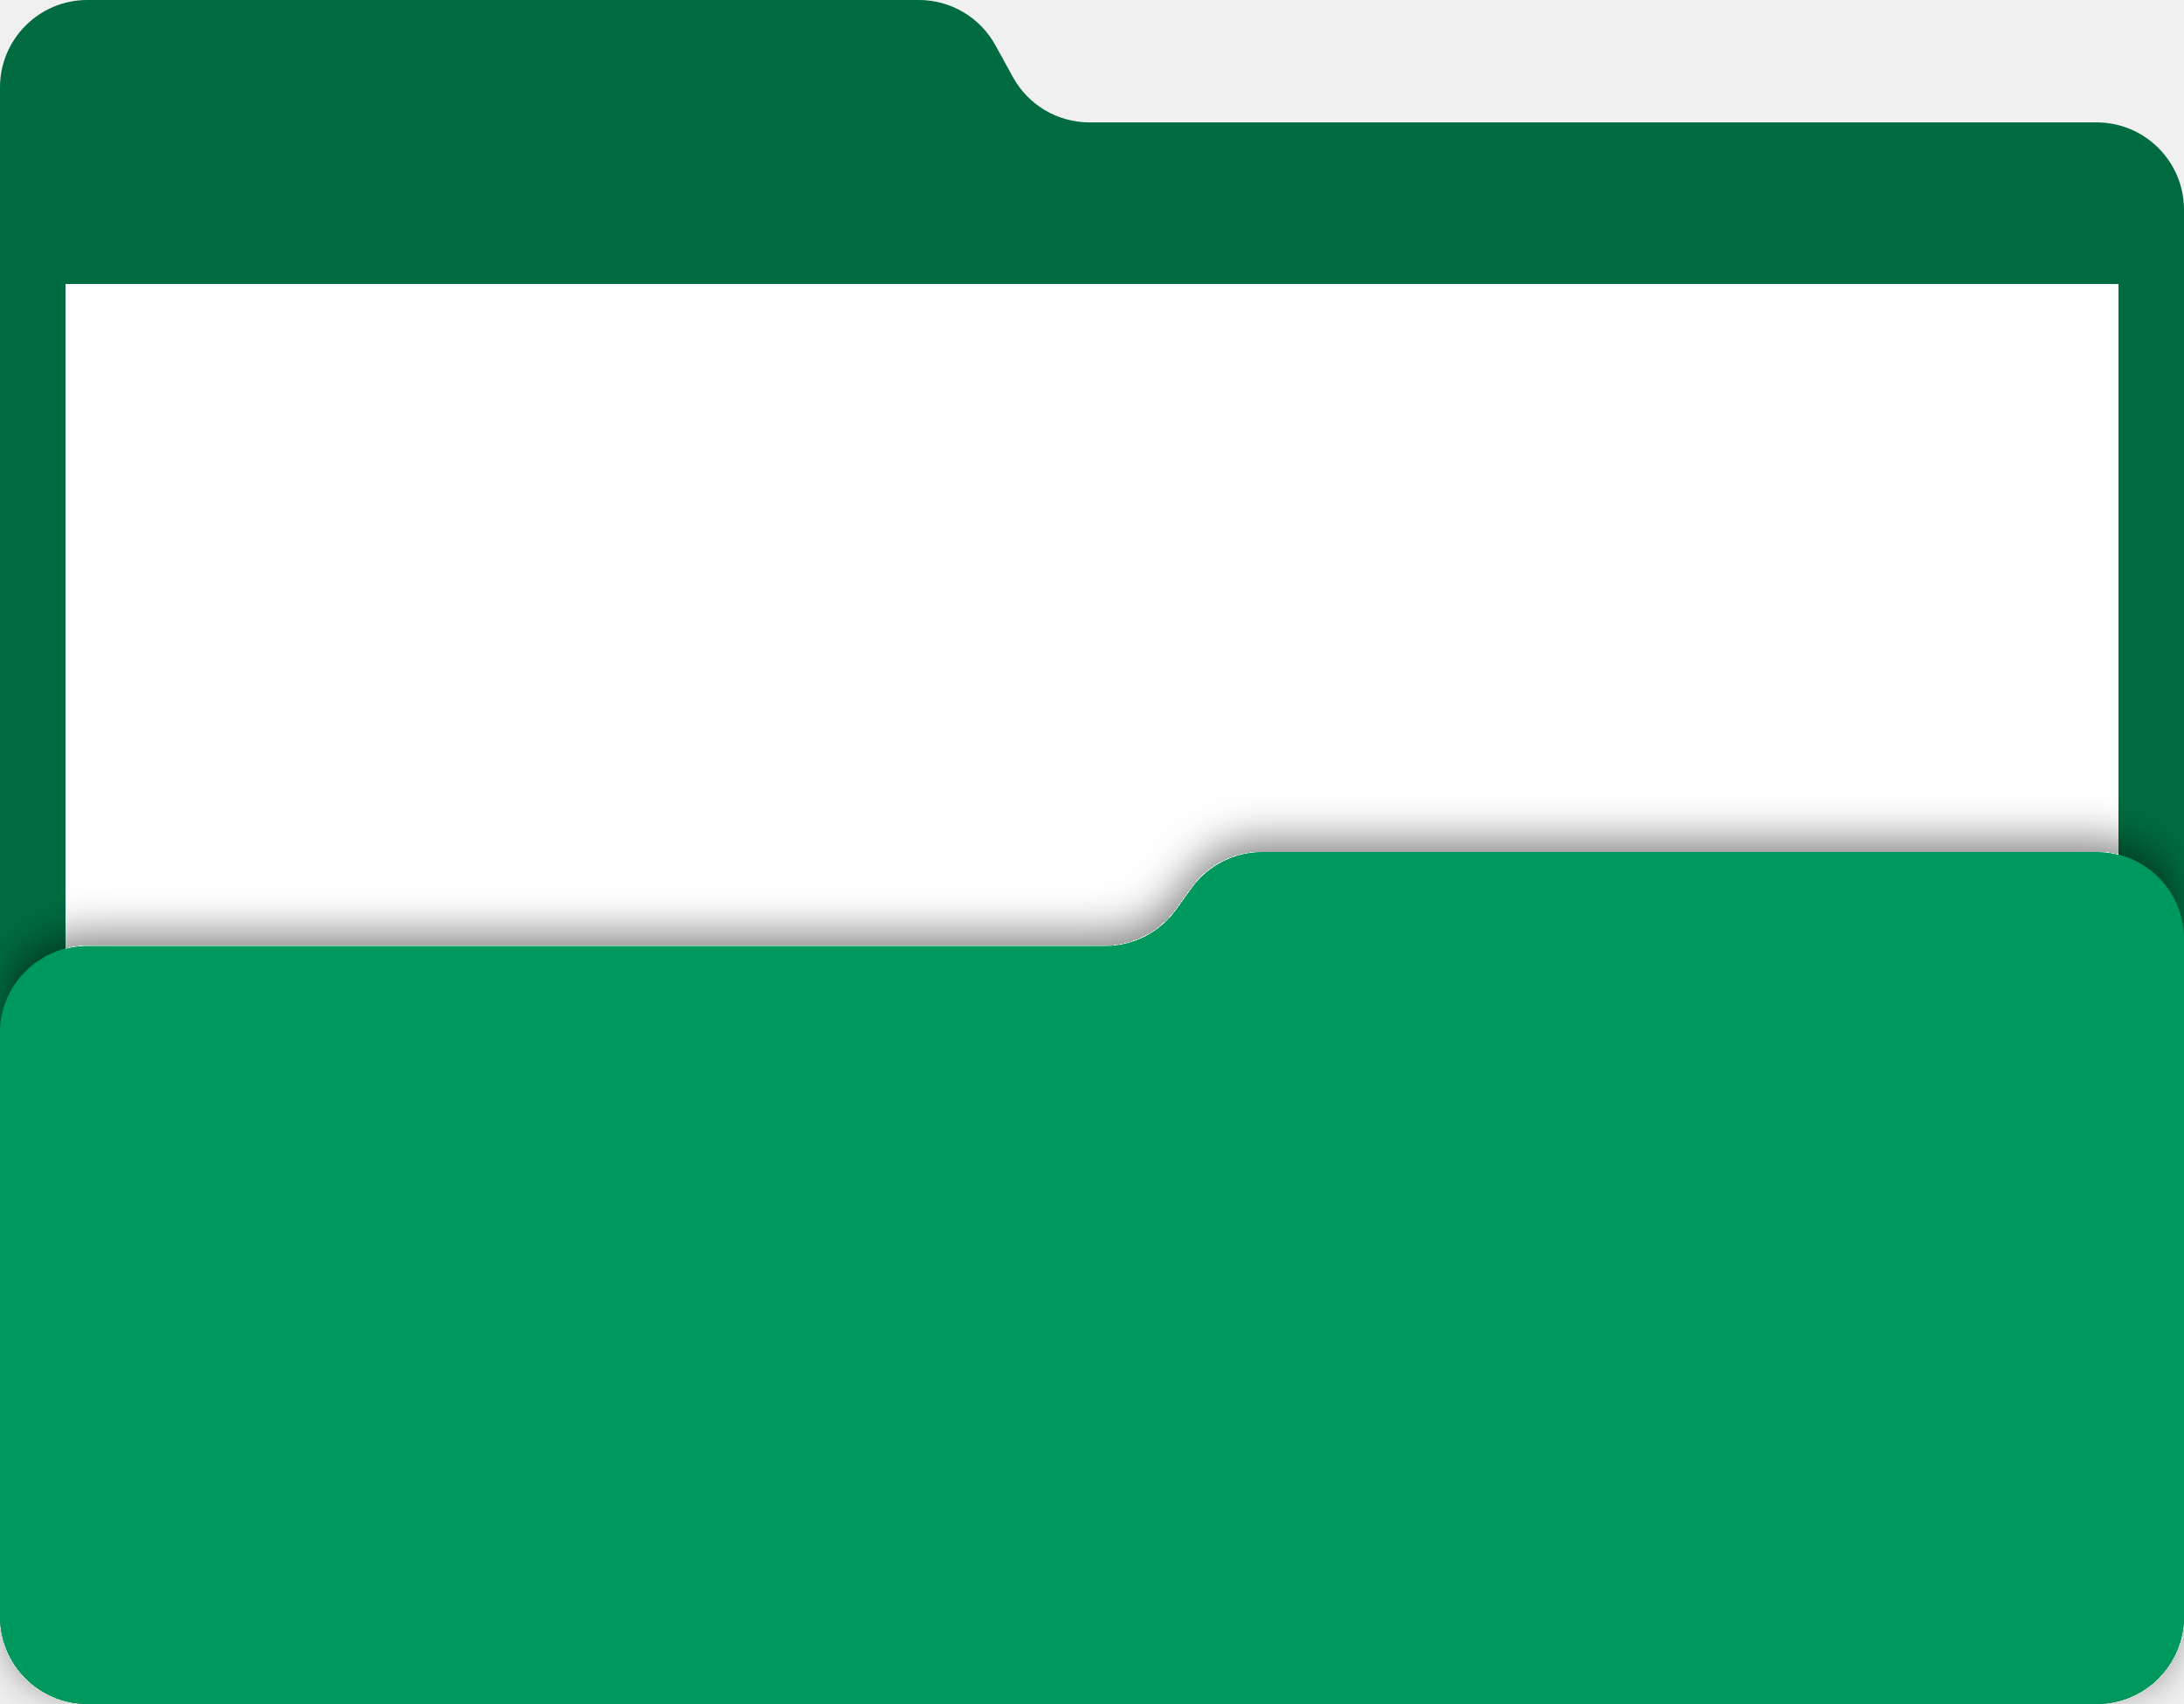
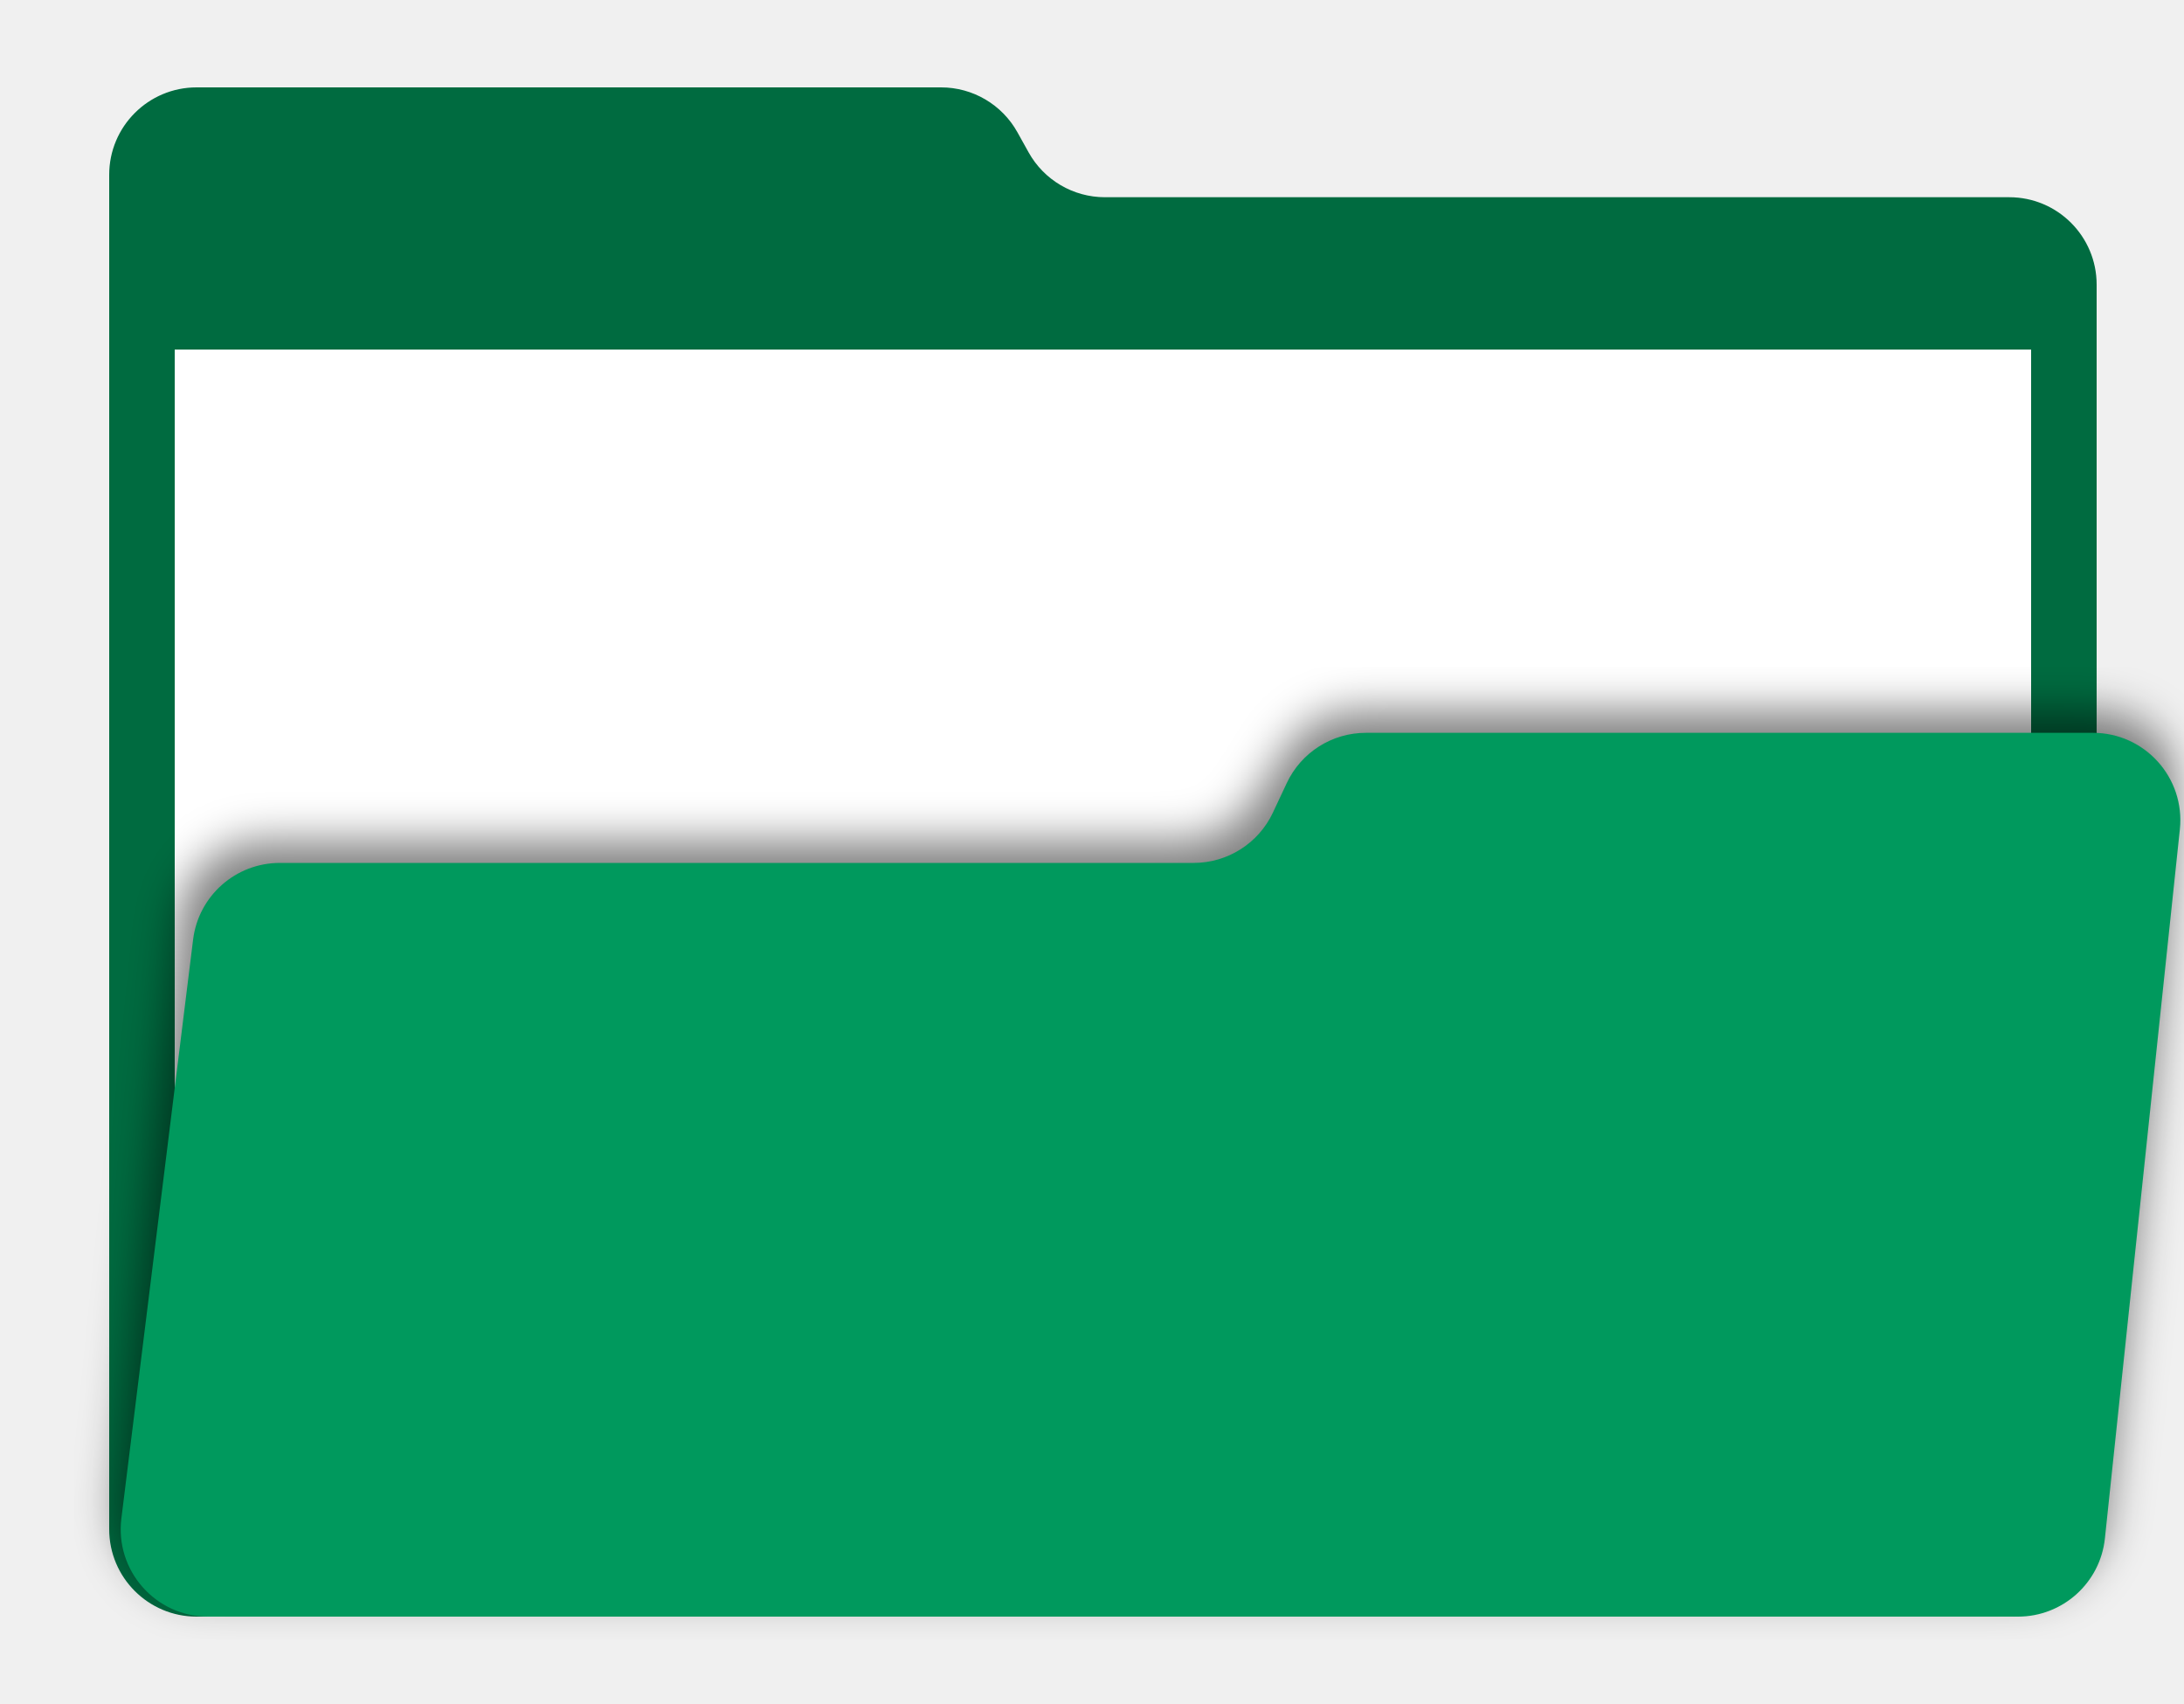
- <svg xmlns="http://www.w3.org/2000/svg" viewBox="0 0 100 78" fill="none">
-   <g clip-path="url(#clip0_235_11)">
-     <path d="M4 78H96C98.209 78 100 76.209 100 74V9.603C100 7.394 98.209 5.603 96 5.603H49.885C48.425 5.603 47.081 4.808 46.379 3.529L45.58 2.075C44.877 0.795 43.534 0 42.074 0H4C1.791 0 0 1.791 0 4V74C0 76.209 1.791 78 4 78Z" fill="#006B40" />
-     <rect x="3" y="13" width="94" height="64" fill="white" />
-     <g filter="url(#filter0_d_235_11)">
-       <path d="M96 78H4C1.791 78 0 76.209 0 74V47.301C0 45.092 1.791 43.301 4 43.301H50.606C51.897 43.301 53.108 42.678 53.859 41.628L54.543 40.673C55.294 39.623 56.505 39 57.796 39H96C98.209 39 100 40.791 100 43V74C100 76.209 98.209 78 96 78Z" fill="#00995D" />
+ <svg xmlns="http://www.w3.org/2000/svg" viewBox="0 0 100 78">
+   <g clip-path="url(#clip0_367_96)">
+     <path d="M9 74H92C94.209 74 96 72.209 96 70V13.028C96 10.819 94.209 9.028 92 9.028H50.592C49.141 9.028 47.803 8.242 47.097 6.974L46.585 6.054C45.879 4.786 44.541 4 43.09 4H9C6.791 4 5 5.791 5 8V70C5 72.209 6.791 74 9 74Z" fill="#006B40" />
+     <rect x="8" y="16" width="85" height="57" fill="white" />
+     <g filter="url(#filter0_f_367_96)">
+       <path d="M92.401 73H9.426C7.058 73 5.208 70.953 5.447 68.596L8.135 42.096C8.342 40.054 10.062 38.5 12.115 38.5H54.06C55.439 38.5 56.721 37.79 57.452 36.62L58.825 34.424C59.556 33.255 60.842 32.545 62.221 32.545H95.83C98.205 32.545 100.059 34.603 99.81 36.965L96.378 69.421C96.163 71.456 94.447 73 92.401 73Z" fill="black" fill-opacity="0.5" />
    </g>
+     <path d="M92.401 74H9.526C7.122 74 5.261 71.894 5.557 69.508L8.842 43.008C9.09 41.004 10.794 39.5 12.813 39.5H54.655C56.205 39.5 57.621 38.605 58.281 37.202L58.919 35.843C59.579 34.44 60.989 33.545 62.539 33.545H95.832C98.207 33.545 100.059 35.603 99.81 37.965L96.378 70.421C96.163 72.456 94.447 74 92.401 74Z" fill="#00995D" />
  </g>
  <defs>
-     <filter id="filter0_d_235_11" x="-2" y="36.5" width="104" height="43" filterUnits="userSpaceOnUse" color-interpolation-filters="sRGB">
+     <filter id="filter0_f_367_96" x="3.426" y="30.545" width="98.406" height="44.455" filterUnits="userSpaceOnUse" color-interpolation-filters="sRGB">
      <feFlood flood-opacity="0" result="BackgroundImageFix" />
-       <feColorMatrix in="SourceAlpha" type="matrix" values="0 0 0 0 0 0 0 0 0 0 0 0 0 0 0 0 0 0 127 0" result="hardAlpha" />
-       <feOffset dy="-0.5" />
-       <feGaussianBlur stdDeviation="1" />
-       <feComposite in2="hardAlpha" operator="out" />
-       <feColorMatrix type="matrix" values="0 0 0 0 0 0 0 0 0 0 0 0 0 0 0 0 0 0 0.5 0" />
-       <feBlend mode="normal" in2="BackgroundImageFix" result="effect1_dropShadow_235_11" />
-       <feBlend mode="normal" in="SourceGraphic" in2="effect1_dropShadow_235_11" result="shape" />
+       <feBlend mode="normal" in="SourceGraphic" in2="BackgroundImageFix" result="shape" />
+       <feGaussianBlur stdDeviation="1" result="effect1_foregroundBlur_367_96" />
    </filter>
-     <clipPath id="clip0_235_11">
+     <clipPath id="clip0_367_96">
      <rect width="100" height="78" fill="white" />
    </clipPath>
  </defs>
</svg>
